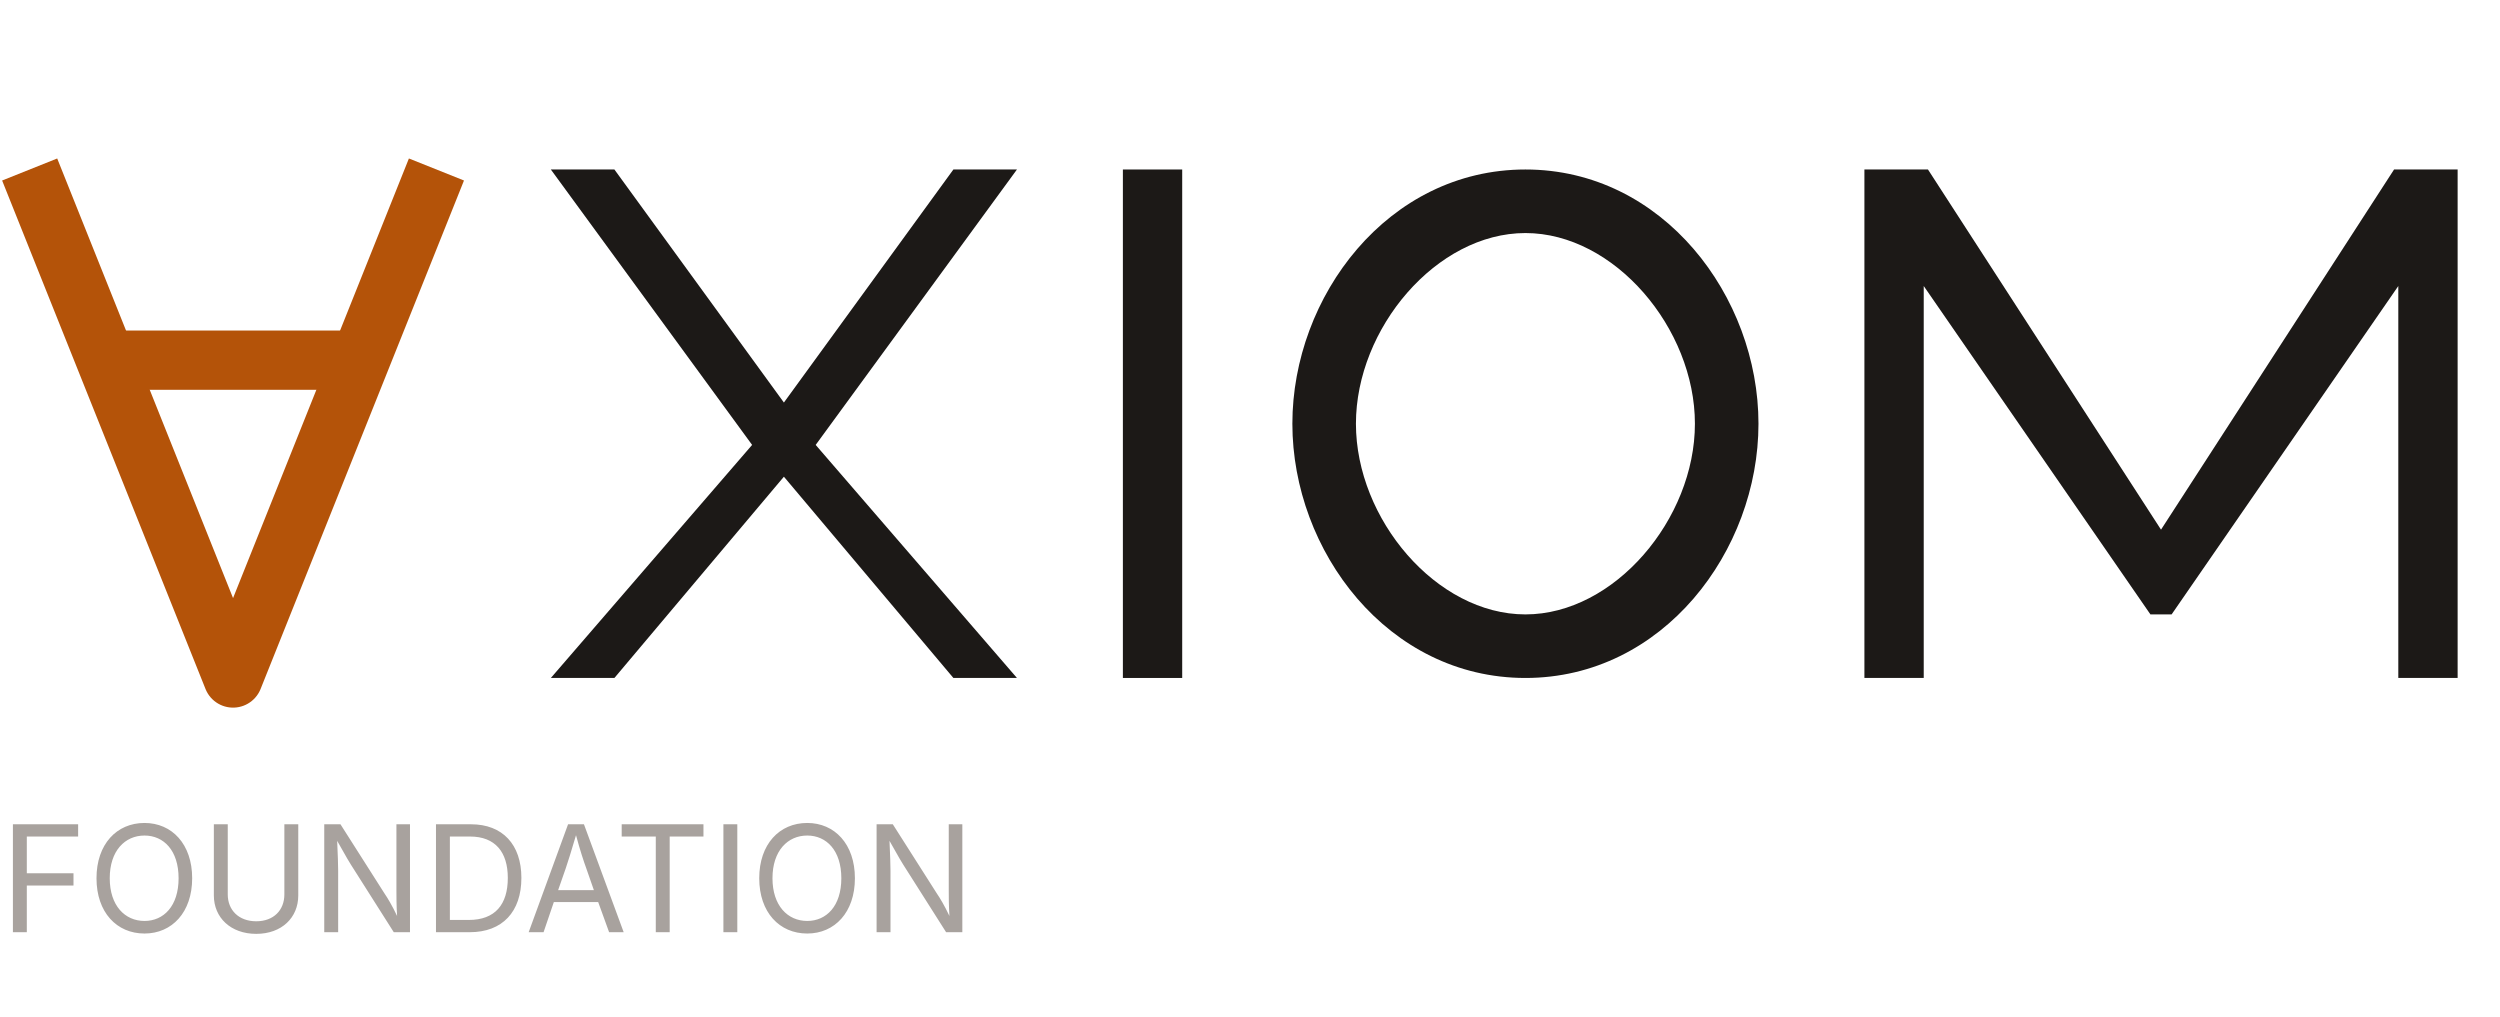
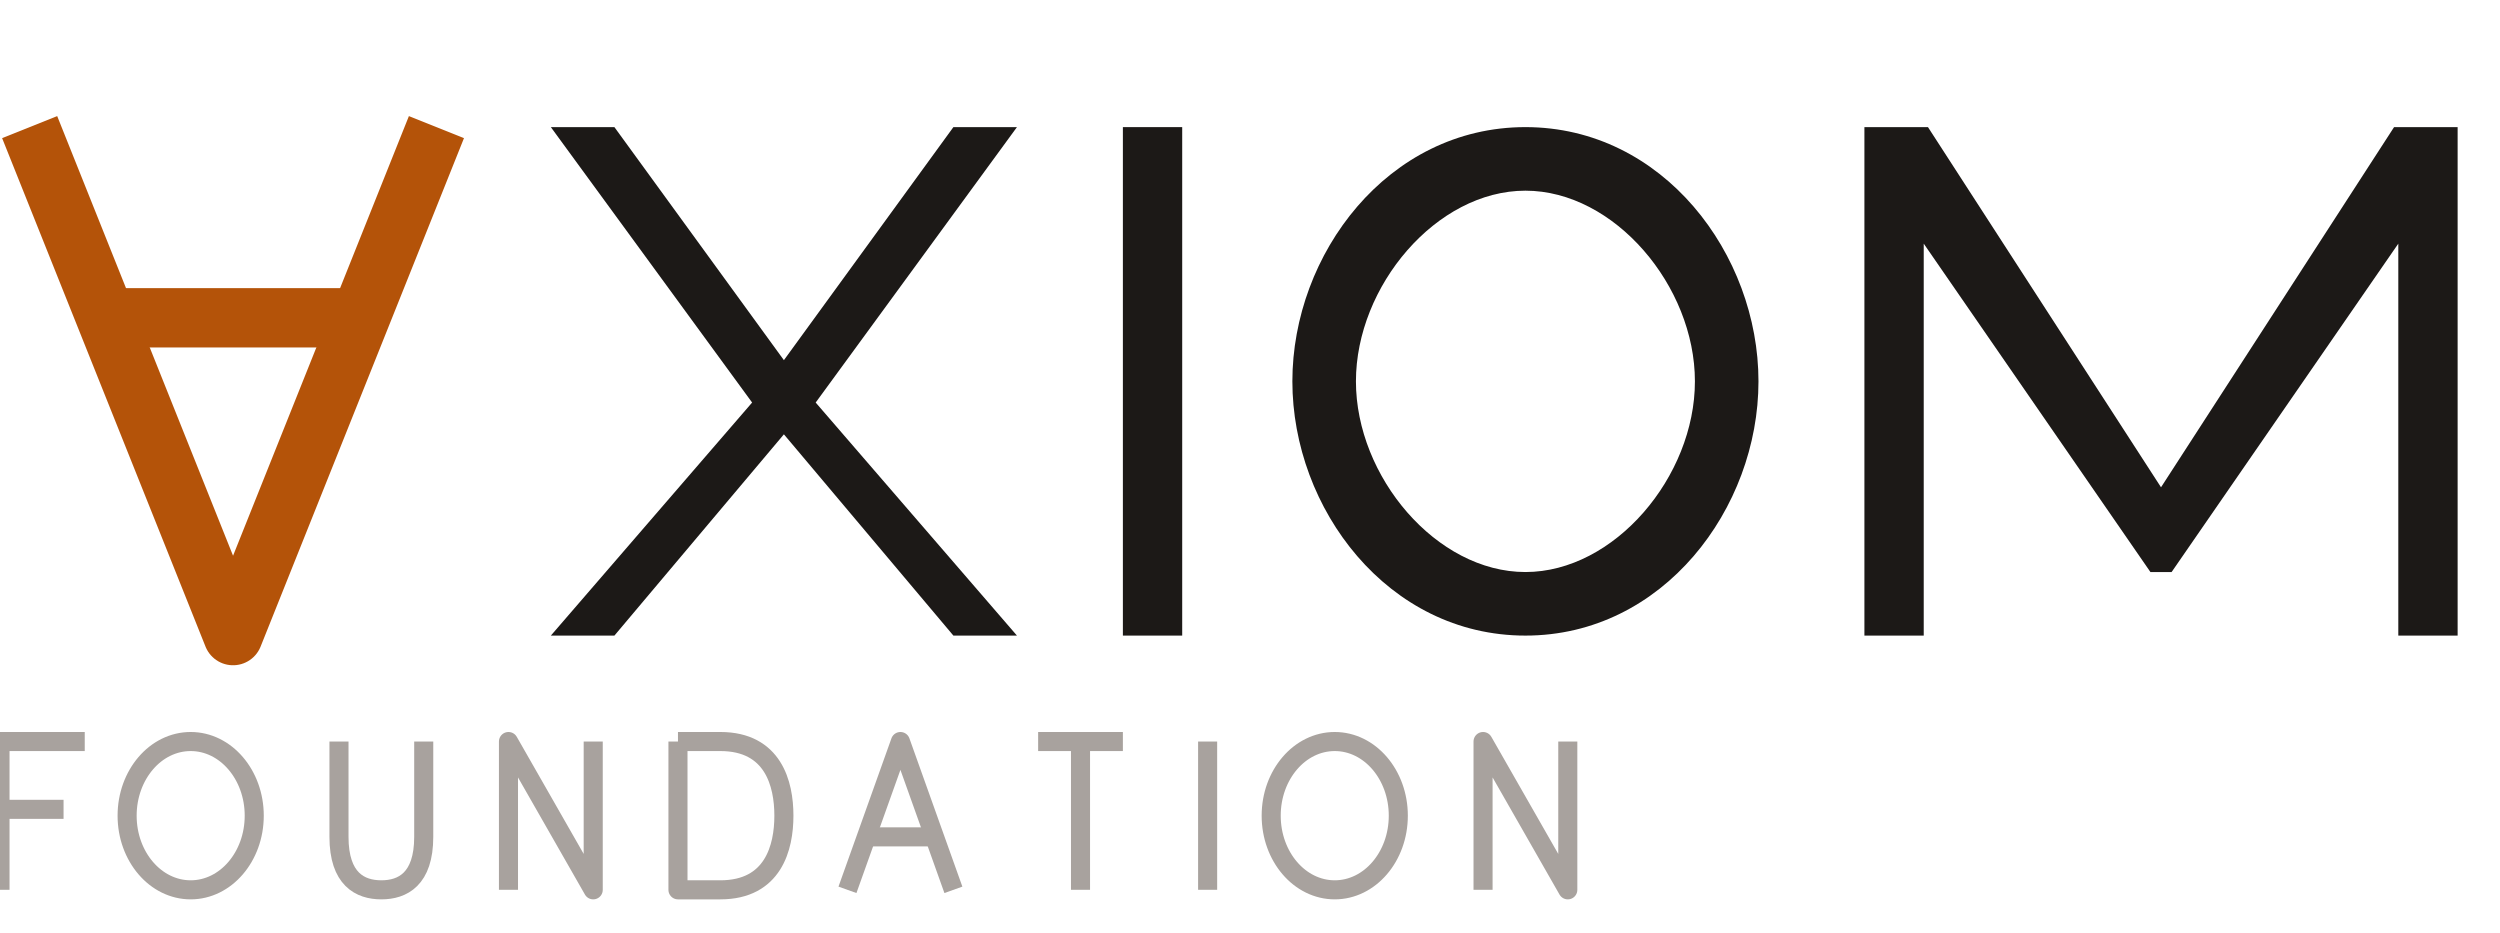
- <svg xmlns="http://www.w3.org/2000/svg" viewBox="0 0 118 48">
+ <svg xmlns="http://www.w3.org/2000/svg" viewBox="0 0 118 44">
  <g fill="none" stroke="#b45309" stroke-width="2.8" stroke-linejoin="round" stroke-linecap="butt">
-     <polyline points="1.4,8 11,32 20.6,8" />
-     <line x1="5" y1="17" x2="17" y2="17" />
+     <polyline points="1.4,6 11,30 20.6,6" />
+     <line x1="5" y1="15" x2="17" y2="15" />
  </g>
-   <polygon points="26,8 29,8 37,19 45,8 48,8 38.5,21 48,32 45,32 37,22.5 29,32 26,32 35.5,21" fill="#1c1917" />
-   <rect x="53" y="8" width="2.8" height="24" fill="#1c1917" />
-   <path fill-rule="evenodd" fill="#1c1917" d="M72,8 C78.5,8 83,14 83,20 C83,26 78.5,32 72,32 C65.5,32 61,26 61,20 C61,14 65.5,8 72,8 Z          M72,11 C67.8,11 64,15.5 64,20 C64,24.5 67.8,29 72,29 C76.2,29 80,24.5 80,20 C80,15.5 76.2,11 72,11 Z" />
-   <polygon points="88,32 88,8 91,8 102,25 113,8 116,8 116,32 113.2,32 113.2,13.5 102.5,29 101.5,29 90.8,13.5 90.8,32" fill="#1c1917" />
-   <text x="0" y="44" font-family="Geist, Inter, system-ui, sans-serif" font-size="7" font-weight="400" fill="#a8a29e" textLength="116" lengthAdjust="spacingAndGlyphs">FOUNDATION</text>
+   <polygon points="26,6 29,6 37,17 45,6 48,6 38.5,19 48,30 45,30 37,20.5 29,30 26,30 35.5,19" fill="#1c1917" />
+   <rect x="53" y="6" width="2.8" height="24" fill="#1c1917" />
+   <path fill-rule="evenodd" fill="#1c1917" d="M72,6 C78.5,6 83,12 83,18 C83,24 78.5,30 72,30 C65.5,30 61,24 61,18 C61,12 65.5,6 72,6 Z          M72,9 C67.8,9 64,13.5 64,18 C64,22.5 67.8,27 72,27 C76.2,27 80,22.5 80,18 C80,13.5 76.2,9 72,9 Z" />
+   <polygon points="88,30 88,6 91,6 102,23 113,6 116,6 116,30 113.2,30 113.2,11.5 102.5,27 101.5,27 90.8,11.5 90.8,30" fill="#1c1917" />
+   <g fill="none" stroke="#a8a29e" stroke-width="0.9" stroke-linejoin="round" stroke-linecap="butt">
+     <polyline points="0,35 0,42" />
+     <line x1="0" y1="35" x2="4" y2="35" />
+     <line x1="0" y1="38.2" x2="3" y2="38.2" />
+     <ellipse cx="9" cy="38.5" rx="3" ry="3.5" />
+     <path d="M16,35 L16,39.5 C16,41.5 17,42 18,42 C19,42 20,41.5 20,39.5 L20,35" />
+     <polyline points="24,42 24,35 28,42 28,35" />
+     <path d="M32,35 L32,42 L34,42 C36.5,42 37,40 37,38.5 C37,37 36.5,35 34,35 L32,35" />
+     <polyline points="40,42 42.5,35 45,42" />
+     <line x1="40.8" y1="39.5" x2="44.2" y2="39.5" />
+     <line x1="49" y1="35" x2="53" y2="35" />
+     <line x1="51" y1="35" x2="51" y2="42" />
+     <line x1="57" y1="35" x2="57" y2="42" />
+     <ellipse cx="63" cy="38.5" rx="3" ry="3.5" />
+     <polyline points="70,42 70,35 74,42 74,35" />
+   </g>
</svg>
